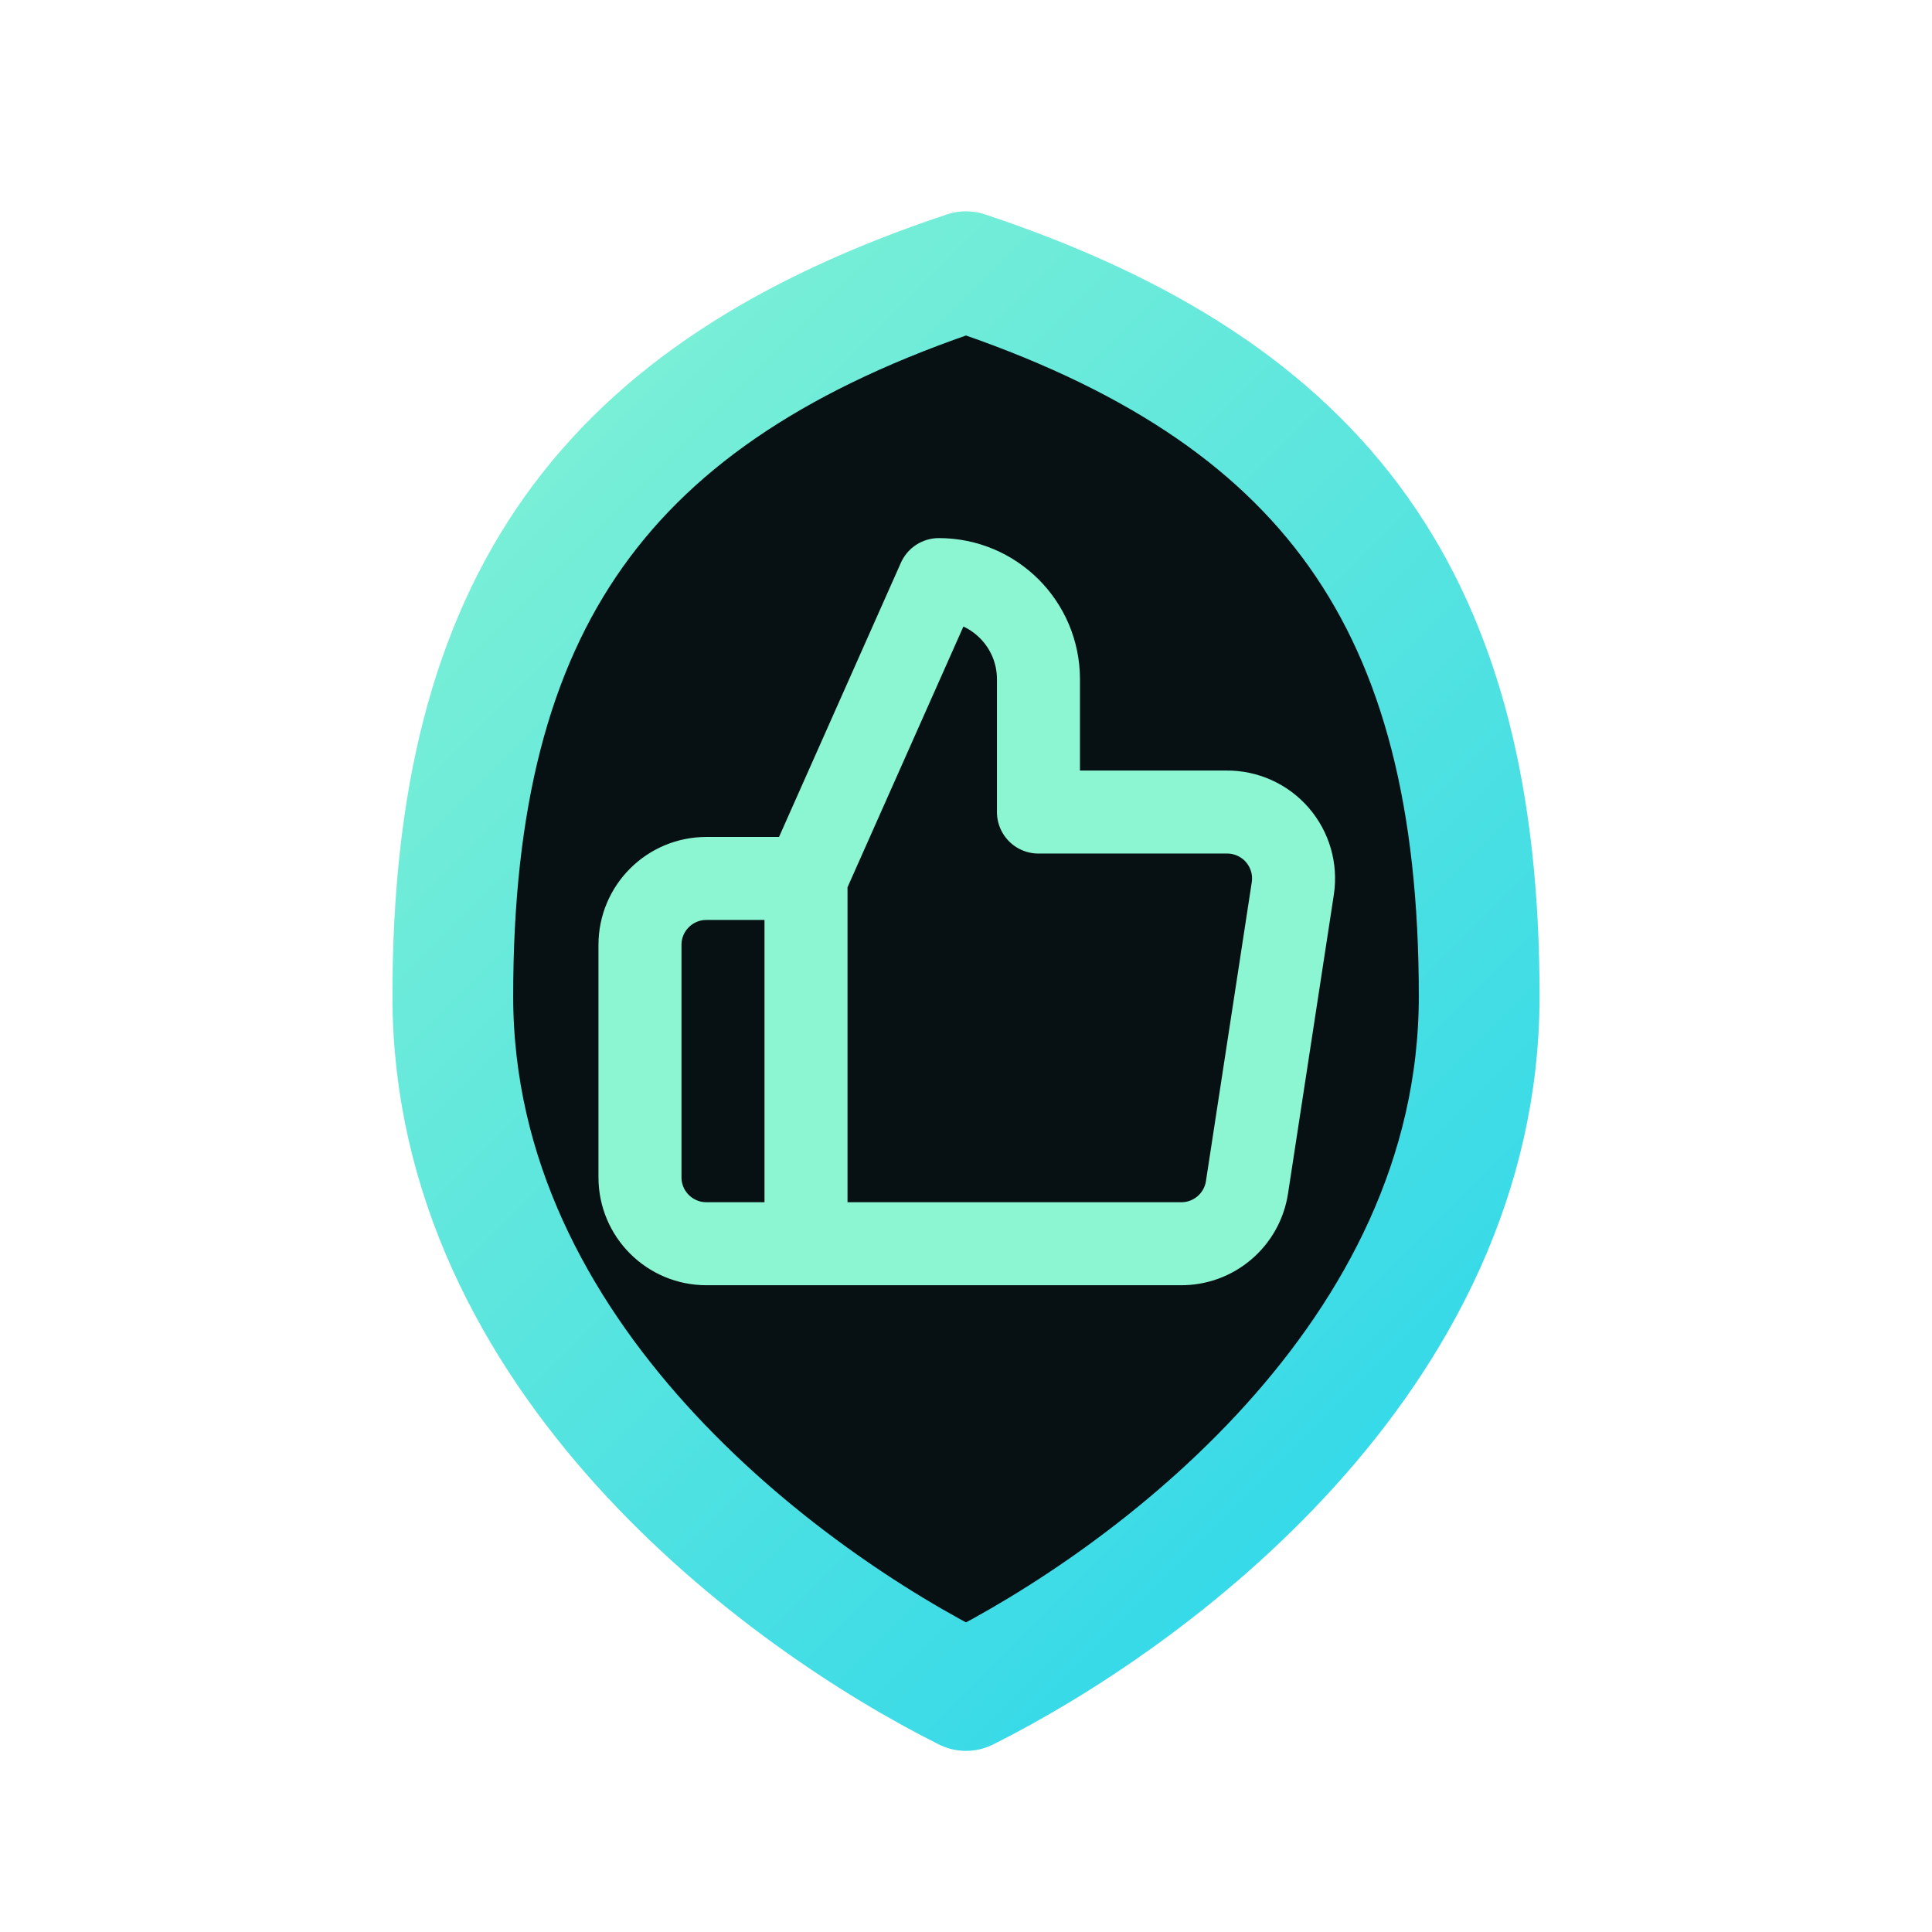
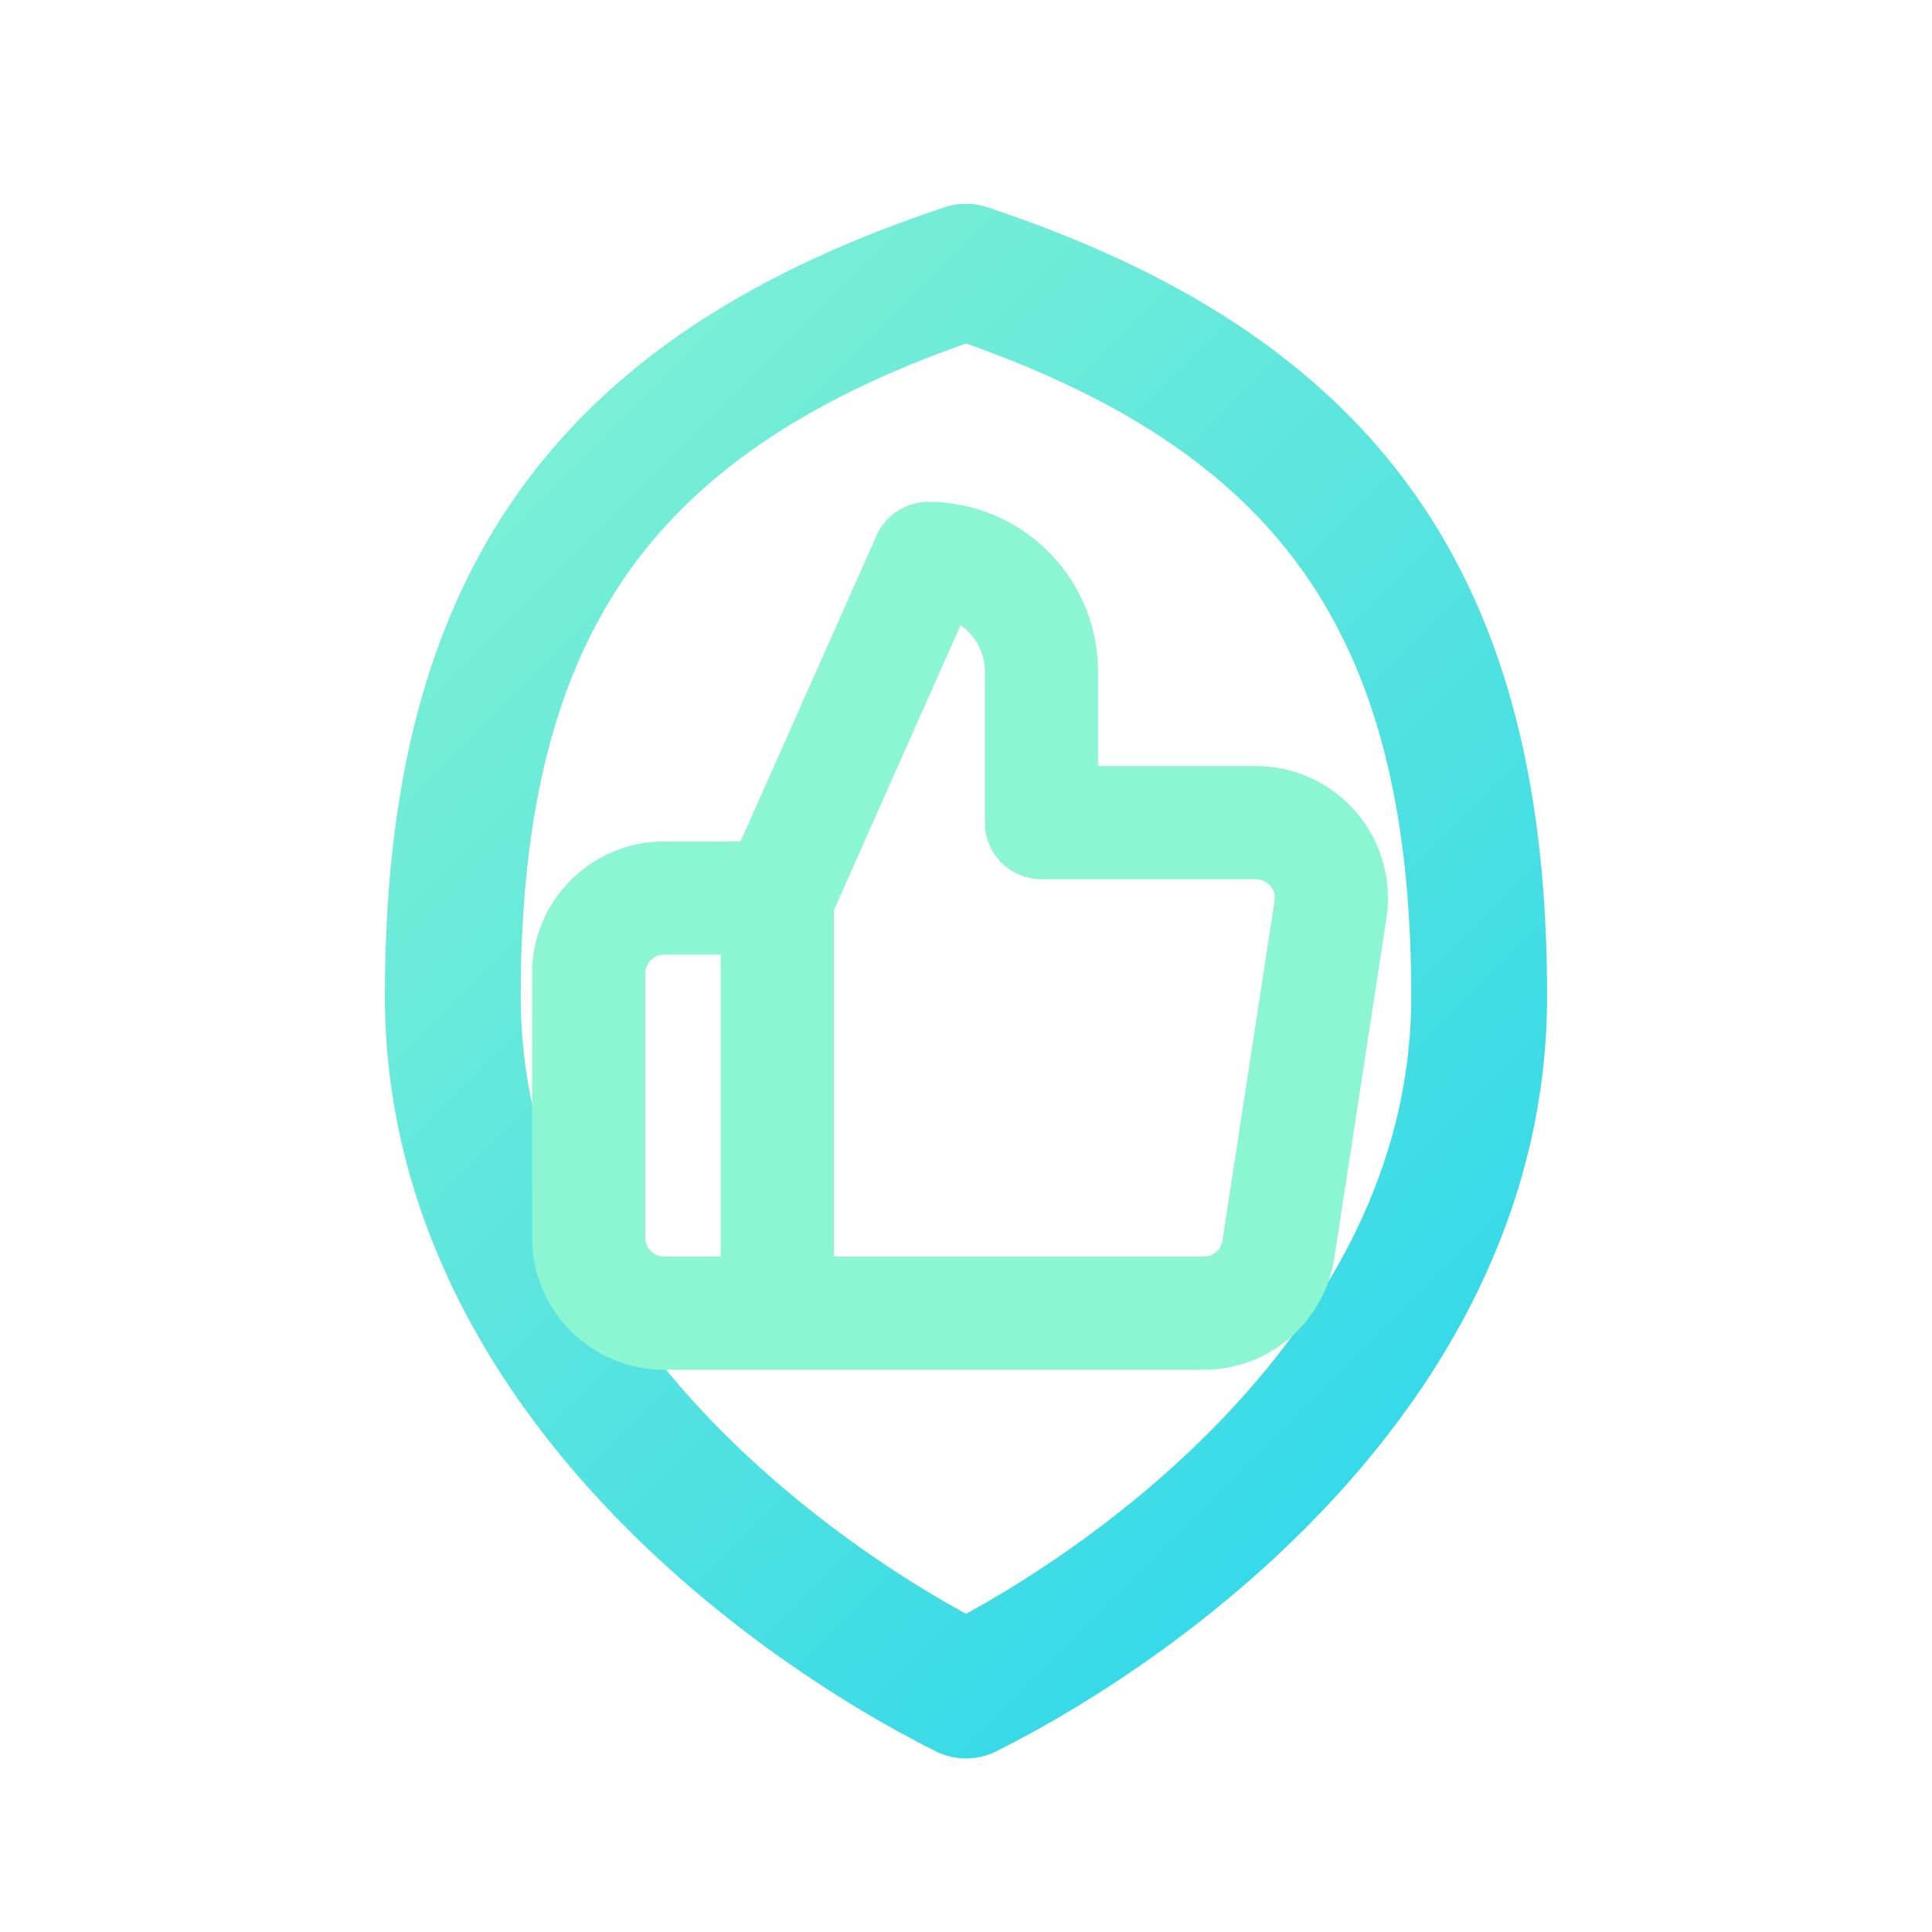
<svg xmlns="http://www.w3.org/2000/svg" viewBox="0 0 64 64" role="img" aria-labelledby="tg-inline-title tg-inline-desc">
  <defs>
    <linearGradient id="tg-inline-frame" x1="8" y1="8" x2="56" y2="56" gradientUnits="userSpaceOnUse">
      <stop offset="0" stop-color="#8cf5d1" />
      <stop offset="1" stop-color="#22d3ee" />
    </linearGradient>
  </defs>
-   <path d="M32 9 C20 13 15 20 15 33 C15 45 26 53 32 56 C38 53 49 45 49 33 C49 20 44 13 32 9 Z" fill="#071114" stroke="url(#tg-inline-frame)" stroke-width="4" stroke-linejoin="round" />
-   <g transform="translate(19, 17) scale(1.1)" stroke="#8cf5d1" stroke-width="2.5" stroke-linecap="round" stroke-linejoin="round" fill="none">
+   <path d="M32 9 C20 13 15 20 15 33 C15 45 26 53 32 56 C38 53 49 45 49 33 C49 20 44 13 32 9 Z" fill="none" stroke="url(#tg-inline-frame)" stroke-width="4.5" stroke-linejoin="round" />
+   <g transform="translate(17, 16) scale(1.25)" stroke="#8cf5d1" stroke-width="3" stroke-linecap="round" stroke-linejoin="round" fill="none">
    <path d="M14 9V5a3 3 0 0 0-3-3l-4 9v11h11.28a2 2 0 0 0 2-1.7l1.38-9a2 2 0 0 0-2-2.3zM7 22H4a2 2 0 0 1-2-2v-7a2 2 0 0 1 2-2h3" />
  </g>
</svg>
